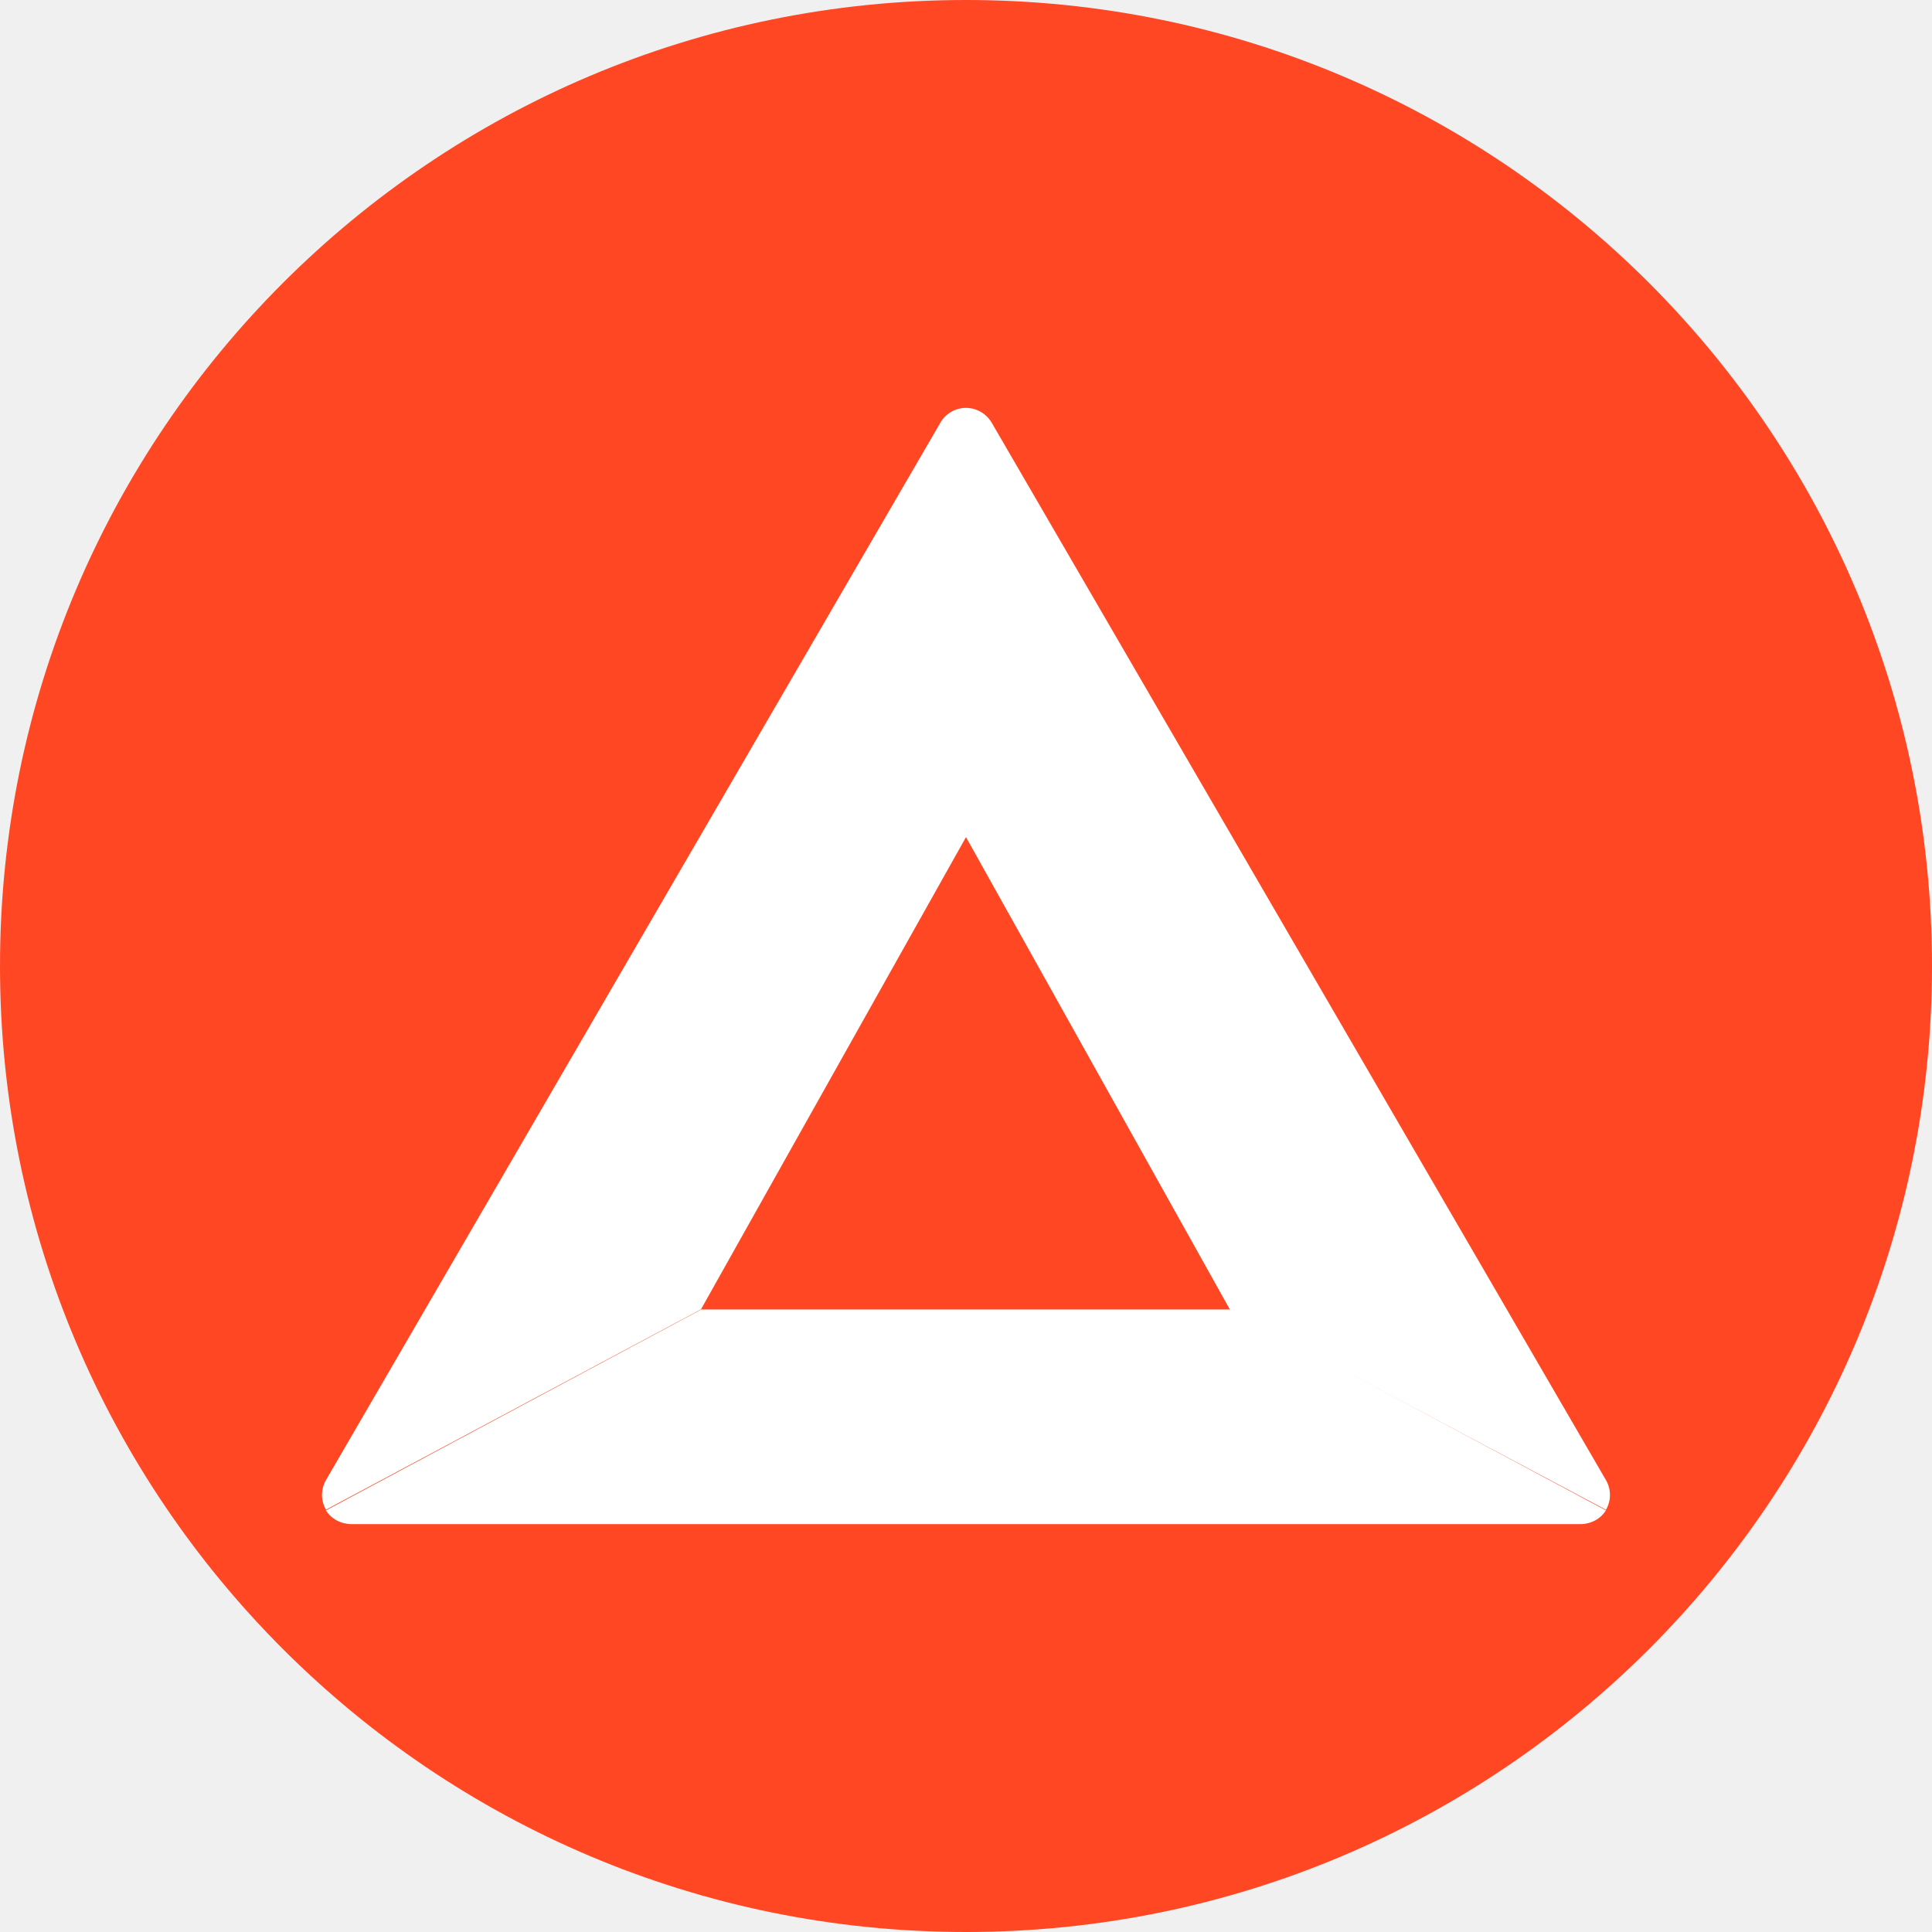
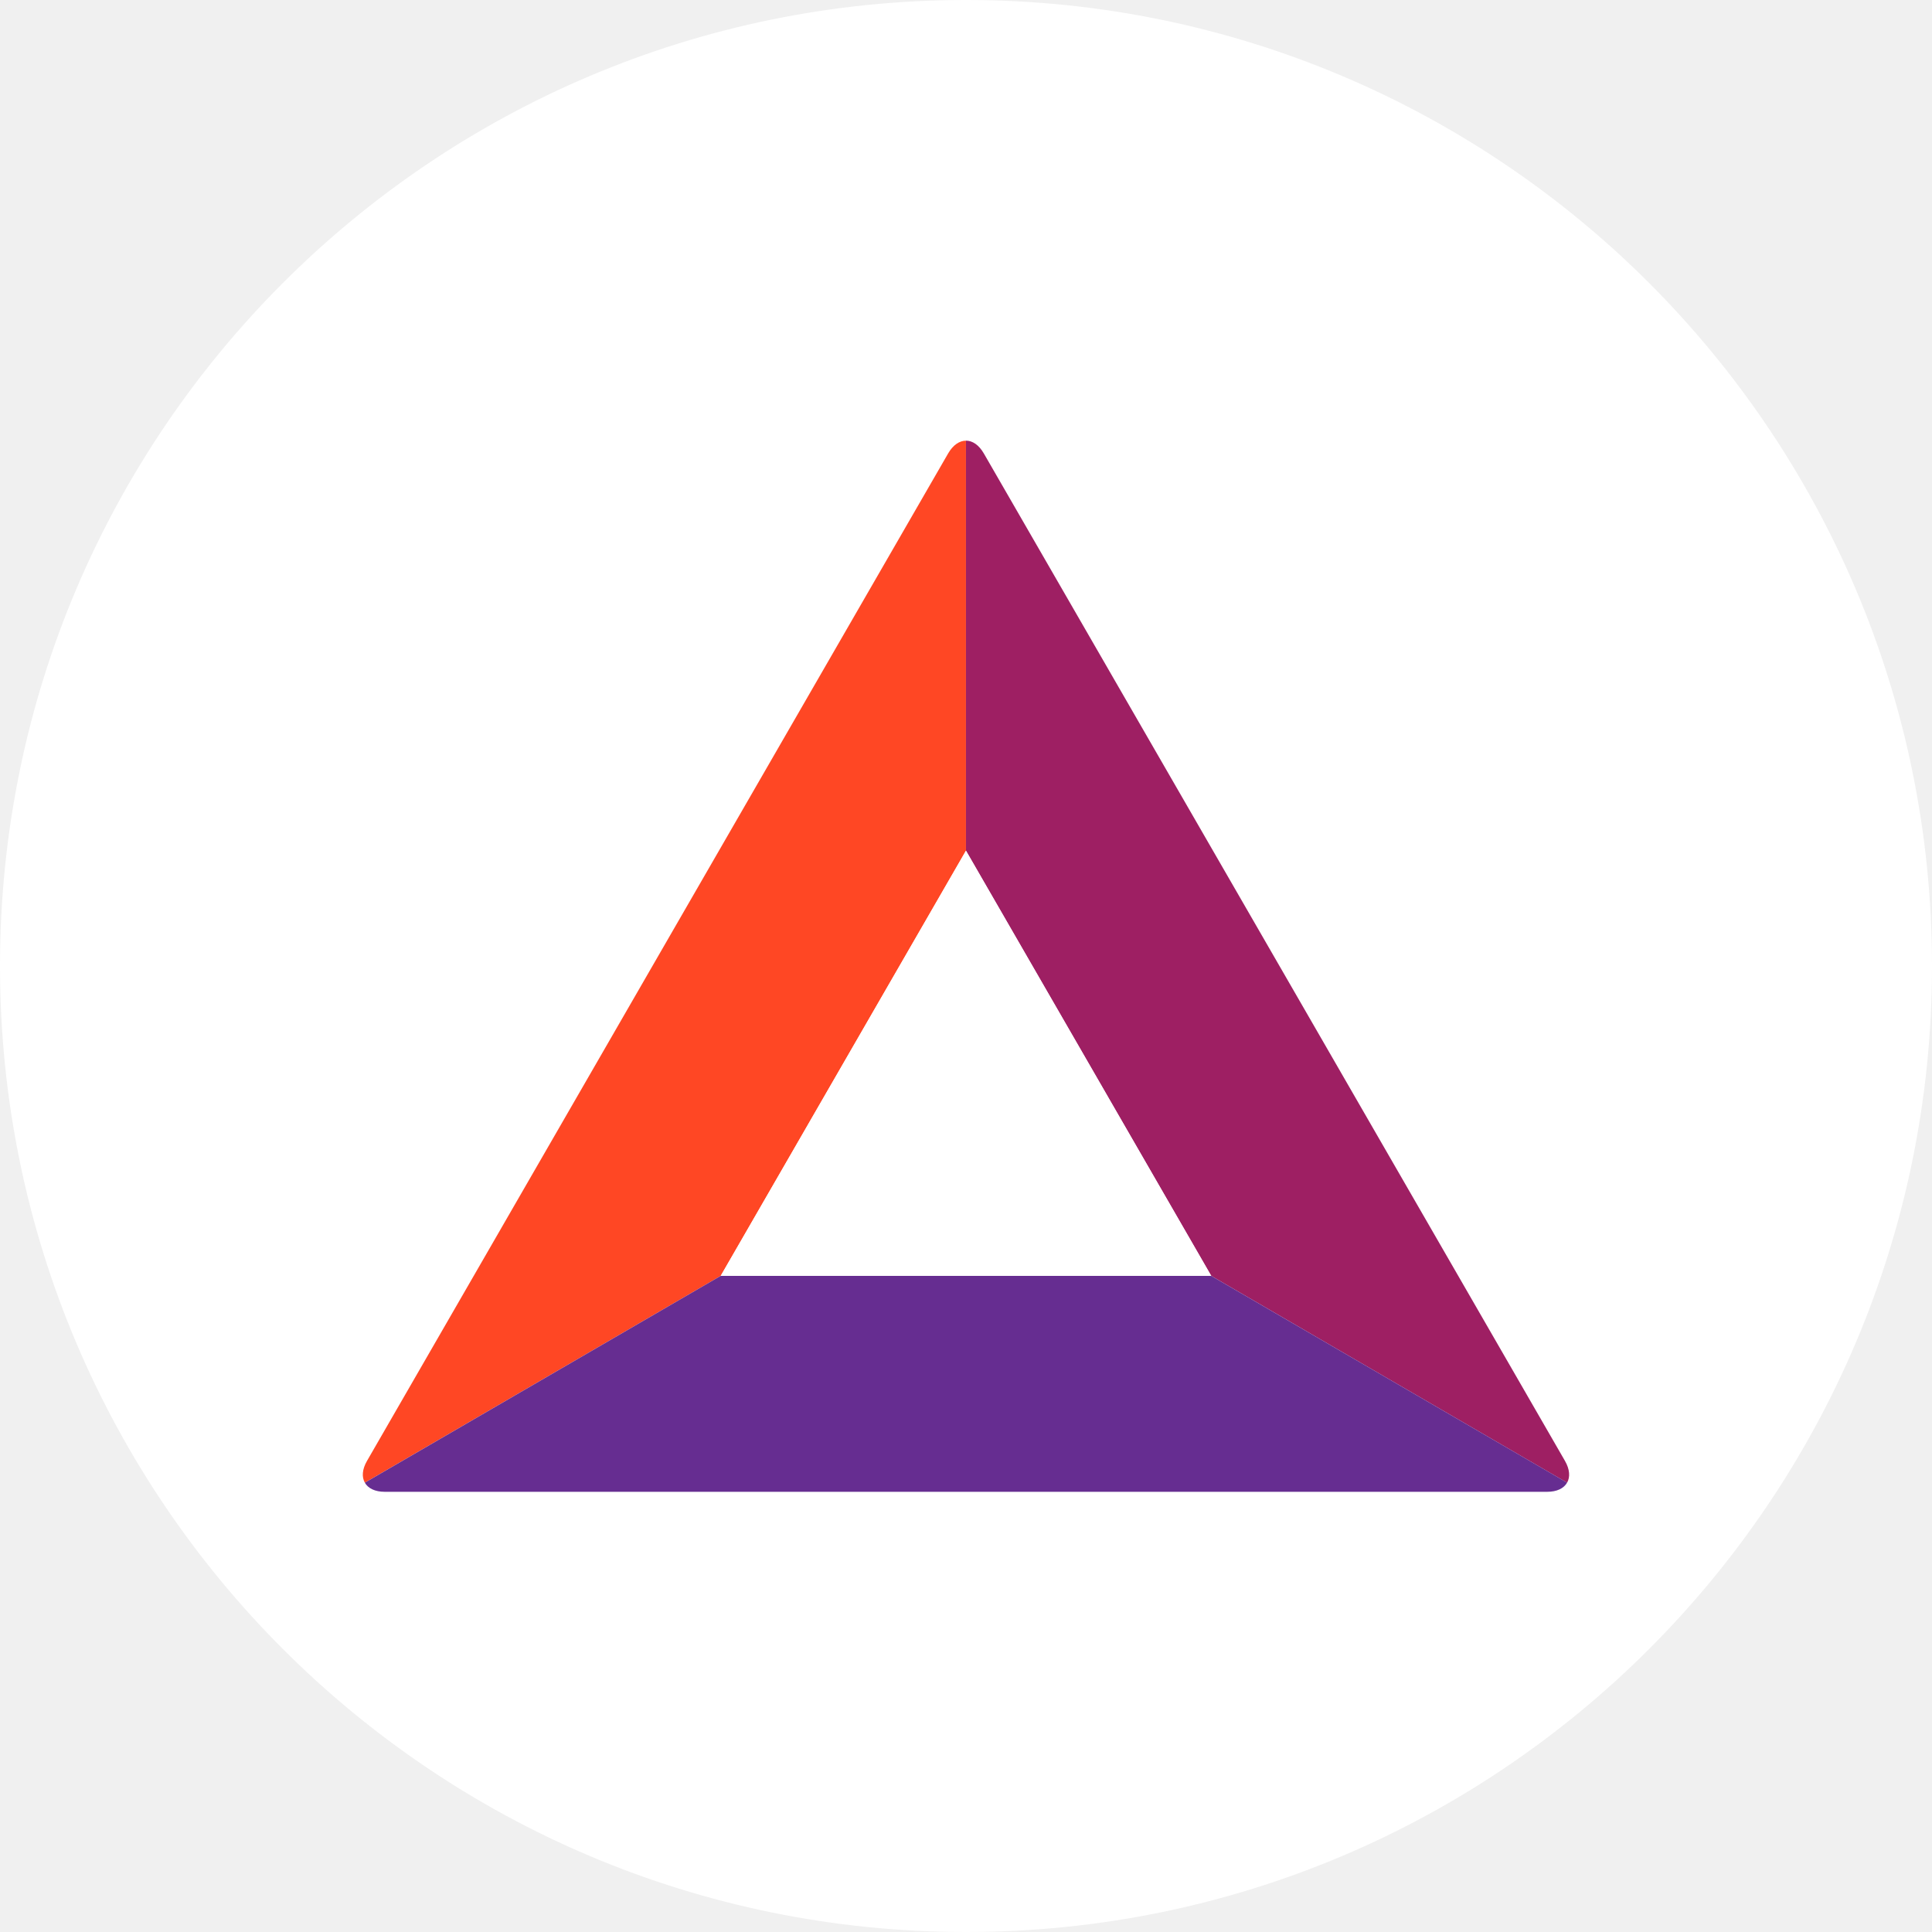
<svg xmlns="http://www.w3.org/2000/svg" viewBox="0 0 64 64">
-   <circle cx="32" cy="32" r="32" fill="#ff4724" />
-   <g fill="#fff">
-     <path d="M32 13.511a.98.98 0 0 0-.848.49L10.798 49.03a.98.98 0 0 0 0 .98l12.422-6.635 8.782-15.648z" />
-     <path d="M53.198 49.028 32.85 14a1 1 0 0 0-.85-.489v14.22l8.756 15.674L53.2 50.014a.98.98 0 0 0-.002-.986" />
-     <path d="m53.199 50.034-12.43-6.656H23.23l-12.433 6.656c.086.138.21.253.36.333s.319.122.49.122h40.698c.172 0 .342-.042.494-.122a.96.96 0 0 0 .36-.333" />
+   <circle cx="32" cy="32" r="32" fill="#fff" />
+   <g fill="none" fill-rule="evenodd">
+     <path fill="#ff4724" d="m12.086 49.115 11.787-6.849 8.126-14.086V14.598c-.214 0-.429.142-.591.423l-9.626 16.686-9.624 16.686c-.163.281-.178.537-.072.722" />
+     <path fill="#9e1f63" d="M31.999 14.598V28.18l8.126 14.086 11.787 6.85c.106-.186.091-.442-.071-.723l-9.625-16.686L32.59 15.02c-.163-.282-.377-.423-.591-.423" />
+     <path fill="#662d91" d="m51.912 49.115-11.787-6.849H23.873l-11.787 6.85c.106.186.334.302.66.302h38.506c.325 0 .553-.116.66-.303" />
+     <path fill="#fff" d="M23.873 42.266h16.252L31.999 28.18z" />
  </g>
</svg>
